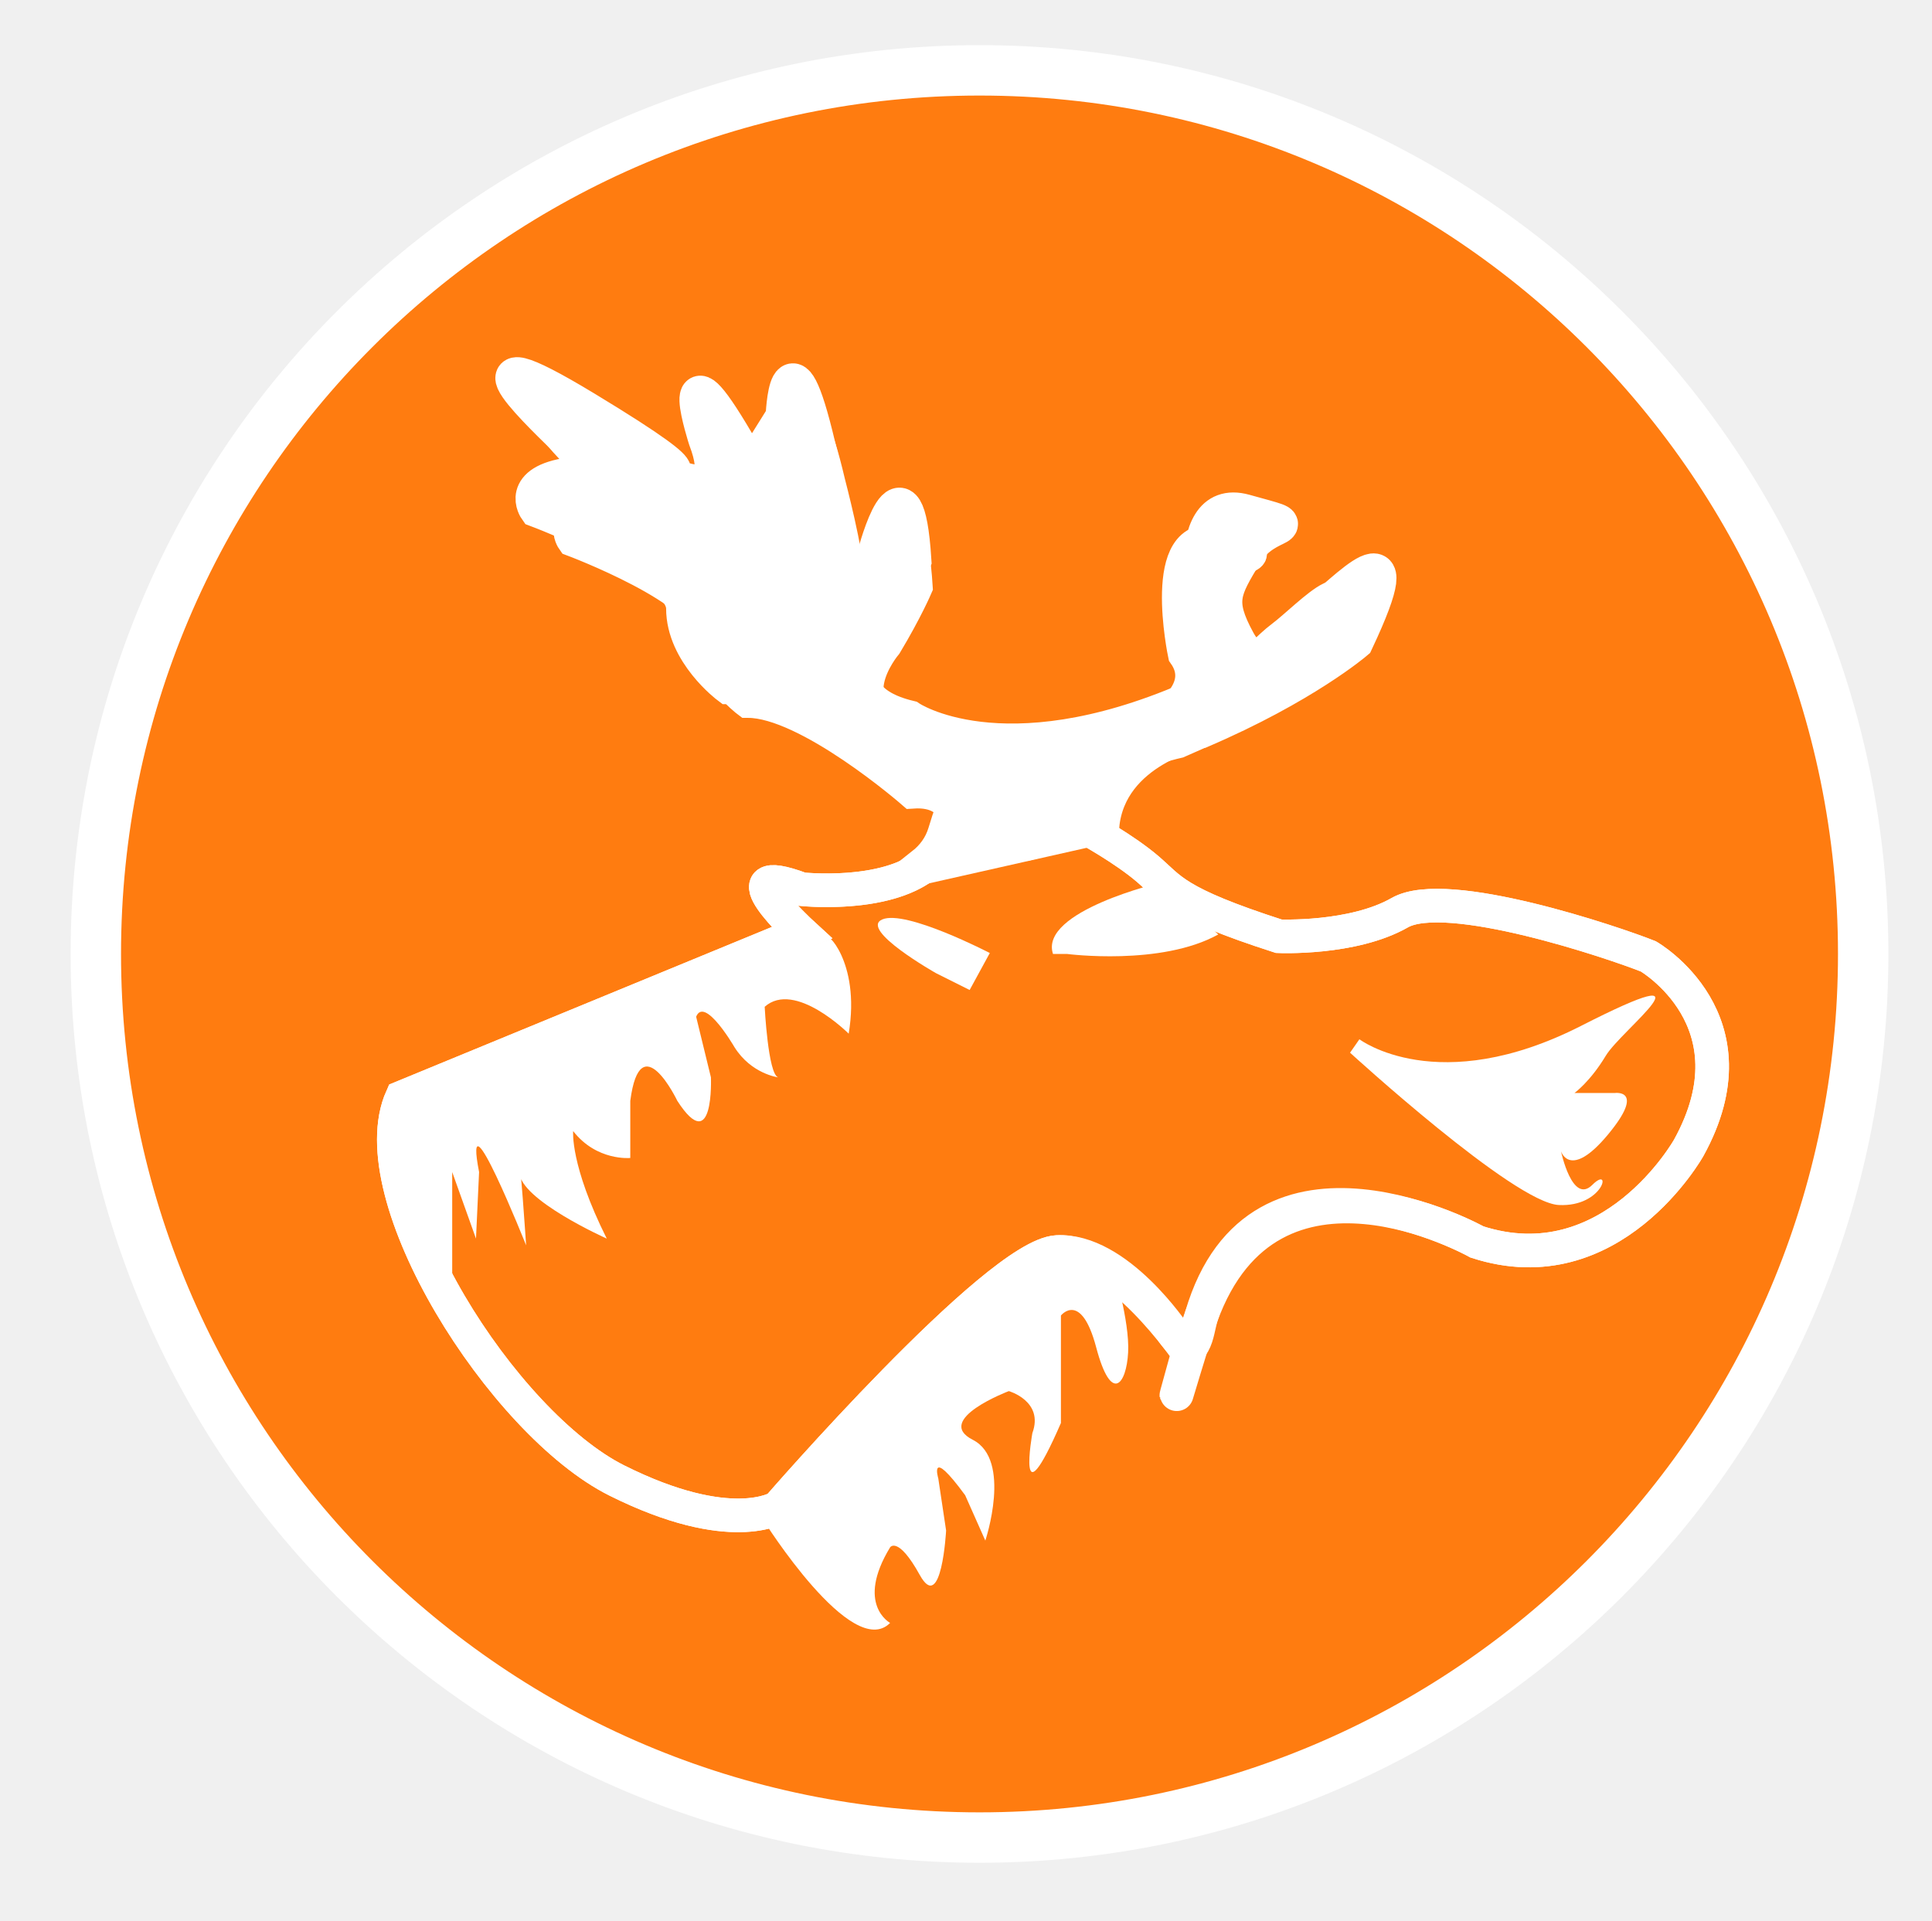
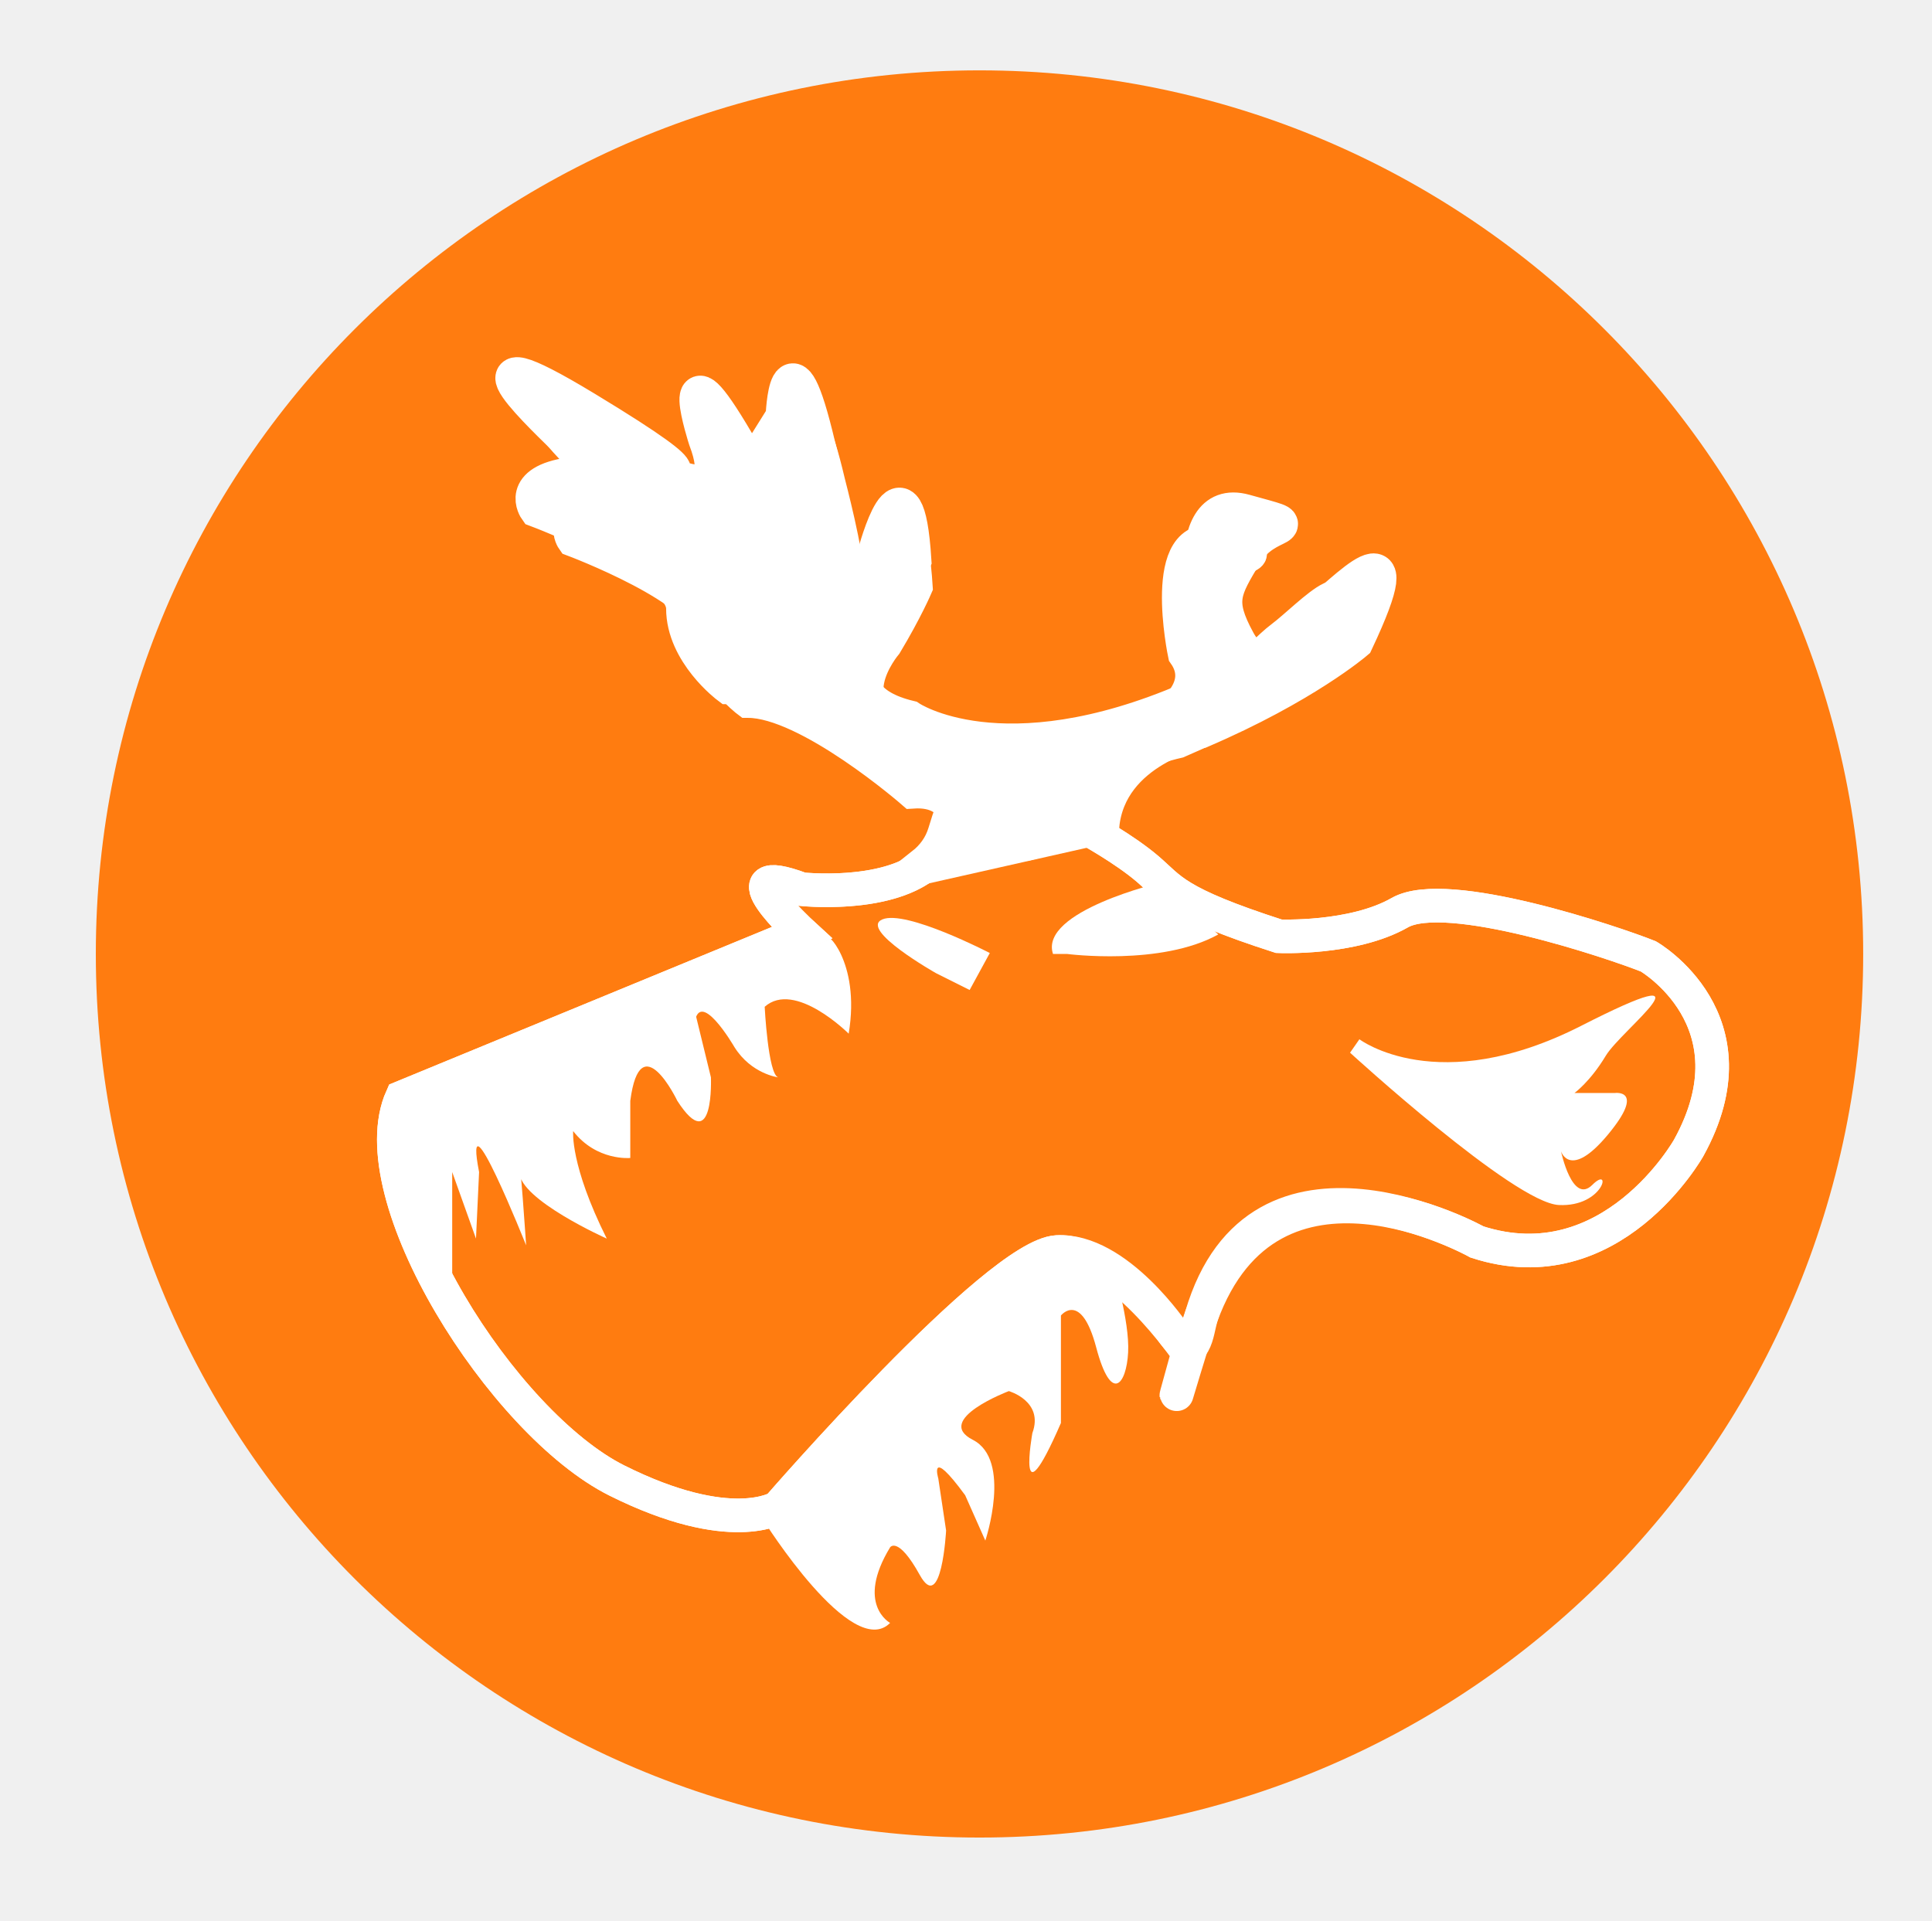
<svg xmlns="http://www.w3.org/2000/svg" version="1.1" x="0px" y="0px" width="575px" height="571.667px" viewBox="0 0 575 571.667" enable-background="new 0 0 575 571.667" xml:space="preserve">
  <g id="Layer_4">
-     <circle fill="#FF7C10" stroke="#FFFFFF" stroke-width="15" cx="291.52" cy="283.942" r="263" />
+     <circle fill="#FF7C10" cx="291.52" cy="283.942" r="263" />
  </g>
  <g id="Layer_2">
    <path fill="#FF7C10" stroke="#FFFFFF" stroke-width="10" stroke-miterlimit="10" d="M119.584,326.667l119-49c0,0-24-22,0-13   c0,0,37,4,43-16s4,0,4,0s1-14-14-13c0,0-31-27-49-27c0,0-12-9-12-21s-40-27-40-27s-5-7,9-9s3-6-1-10s-33-31,5-8s19.16,16,19.16,16   s21.84,13,13.84-8c0,0-9-28,8,1s8,16,8,1l5-8c0,0,1-26,9,8c0,0,6,23,5,26s2,15,11,3c0,0,8-30,10,2c0,0-3,7-9,17c0,0-17,20,8,26   c0,0,25,17,76-5c0,0,12-8,5-18c0,0-8-38,10-33s6,1,0,11s-8,13-2,24s13-1,21-7s27-27,11,7c0,0-14,12-42,24c0,0-37,8-39,29l12-3   c0,0,11,6,18,12s8,10,39,20c0,0,22,1,36-7s64,9,74,13c0,0,33,19,12,57c0,0-23,41-63,28c0,0-61.346-34.801-82,22   c-4,11-12.123,40.366-4,11c0,0-21.008-31-39.004-30s-82.996,76-82.996,76s-14,9-48-8S106.584,355.667,119.584,326.667z" />
  </g>
  <g id="Layer_3">
    <path fill="#FFFFFF" stroke="#FFFFFF" stroke-width="10.966" stroke-miterlimit="10" d="M274.875,257.667   c3.094-2.455,5.491-5.623,6.715-9.701c6.579-21.933,4.386,0,4.386,0s1.097-15.353-15.353-14.256c0,0-33.995-29.609-53.734-29.609   c0,0-13.16-9.87-13.16-23.029s-43.865-29.609-43.865-29.609s-5.483-7.676,9.87-9.87c15.353-2.193,3.289-6.58-1.097-10.966   c-4.387-4.387-36.189-33.996,5.482-8.773c41.673,25.222,21.012,17.546,21.012,17.546s23.95,14.256,15.178-8.773   c0,0-9.87-30.706,8.772,1.097c18.644,31.802,8.773,17.546,8.773,1.097l5.483-8.773c0,0,1.097-28.512,9.869,8.773   c0,0,6.58,25.222,5.483,28.512s2.193,16.45,12.063,3.29c0,0,8.772-32.899,10.966,2.193c0,0-3.29,7.676-9.869,18.643   c0,0-18.644,21.933,8.772,28.512c0,0,27.416,18.643,83.344-5.483c0,0,13.16-8.773,5.483-19.739c0,0-8.772-41.672,10.966-36.189   c19.74,5.483,6.58,1.097,0,12.063c-6.579,10.966-8.772,14.256-2.192,26.319c6.579,12.063,14.256-1.096,23.029-7.676   c8.772-6.58,29.608-29.609,12.063,7.676c0,0-15.354,13.16-46.059,26.319c0,0-27.416,5.483-29.609,28.513L274.875,257.667z" />
    <path fill="none" stroke="#FFFFFF" stroke-width="10" stroke-miterlimit="10" d="M275.461,257.512   c-12.355,9.805-36.877,7.154-36.877,7.154c-24-9,0,13,0,13l-119,49c-13,29,30,97,64,114s48,8,48,8s65-75,82.996-76   s34.961,24.562,34.961,24.562s4.043,5.438,5.651,2.578c1.251-2.226,1.517-5.155,2.392-8.14c17-58,82-22,82-22c40,13,63-28,63-28   c21-38-12-57-12-57c-10-4-60-21-74-13s-36,7-36,7c-31-10-32-14-39-20s-18-12-18-12l-12,3" />
    <path fill="#FFFFFF" d="M294.584,283.667c0,0-25-13-32-10s16,16,16,16l10,5L294.584,283.667z" />
    <path fill="#FFFFFF" d="M345.584,262.667c0,0-36.385,8.551-32.192,21.275h4.192c0,0,28,3.655,45-5.81" />
    <path fill="#FFFFFF" d="M117.207,331.167c-2.377,26.5,17.377,51.5,17.377,51.5v-33.81l7.079,19.81l0.921-19.81   c-5-25.81,14,21.81,14,21.81s-2-30-2-21.81s26,19.81,26,19.81c-11-22-10-32-10-32c7,9,17,8,17,8v-17c3-23,14,0,14,0   c11,17,10-7,10-7l-5-20.5c0,0-1,18.5,0,5.5s12,6,12,6c5,8,13,9,13,9c-3-1-4-21-4-21c9-8,25,8,25,8c3.666-21.997-7.666-31.336-6-28" />
    <path fill="#FFFFFF" d="M227.252,452.554c0,0,26.326,42,37.663,30.5c0,0-10.337-5.5,0-22.5c0,0,2.337-3.506,8.837,8.247   s7.826-13.247,7.826-13.247l-2.326-15.5c0,0-3-10,8,5l6,13.5c0,0,8.031-24-3.734-30s10.734-14.5,10.734-14.5s10.5,3,7,12.5   c0,0-5,28,8.5-3v-21v-11c0,0,6-7.5,10.5,9.5s9,11,9.5,1.5s-4.5-25.5-4.5-25.5l-7.996-5.38l-16.2,7.149" />
    <path fill="#FFFFFF" d="M404.584,309.333c0,0,23.309,17.748,66-4c41.992-21.391,12,1.128,7.333,8.897s-9.333,11.103-9.333,11.103   h12c0,0,9.334-1.322-2,12.339s-14,4.994-14,4.994s3.333,16,9.333,10s3.333,6.667-10,6s-62.115-45.333-62.115-45.333" />
  </g>
</svg>
